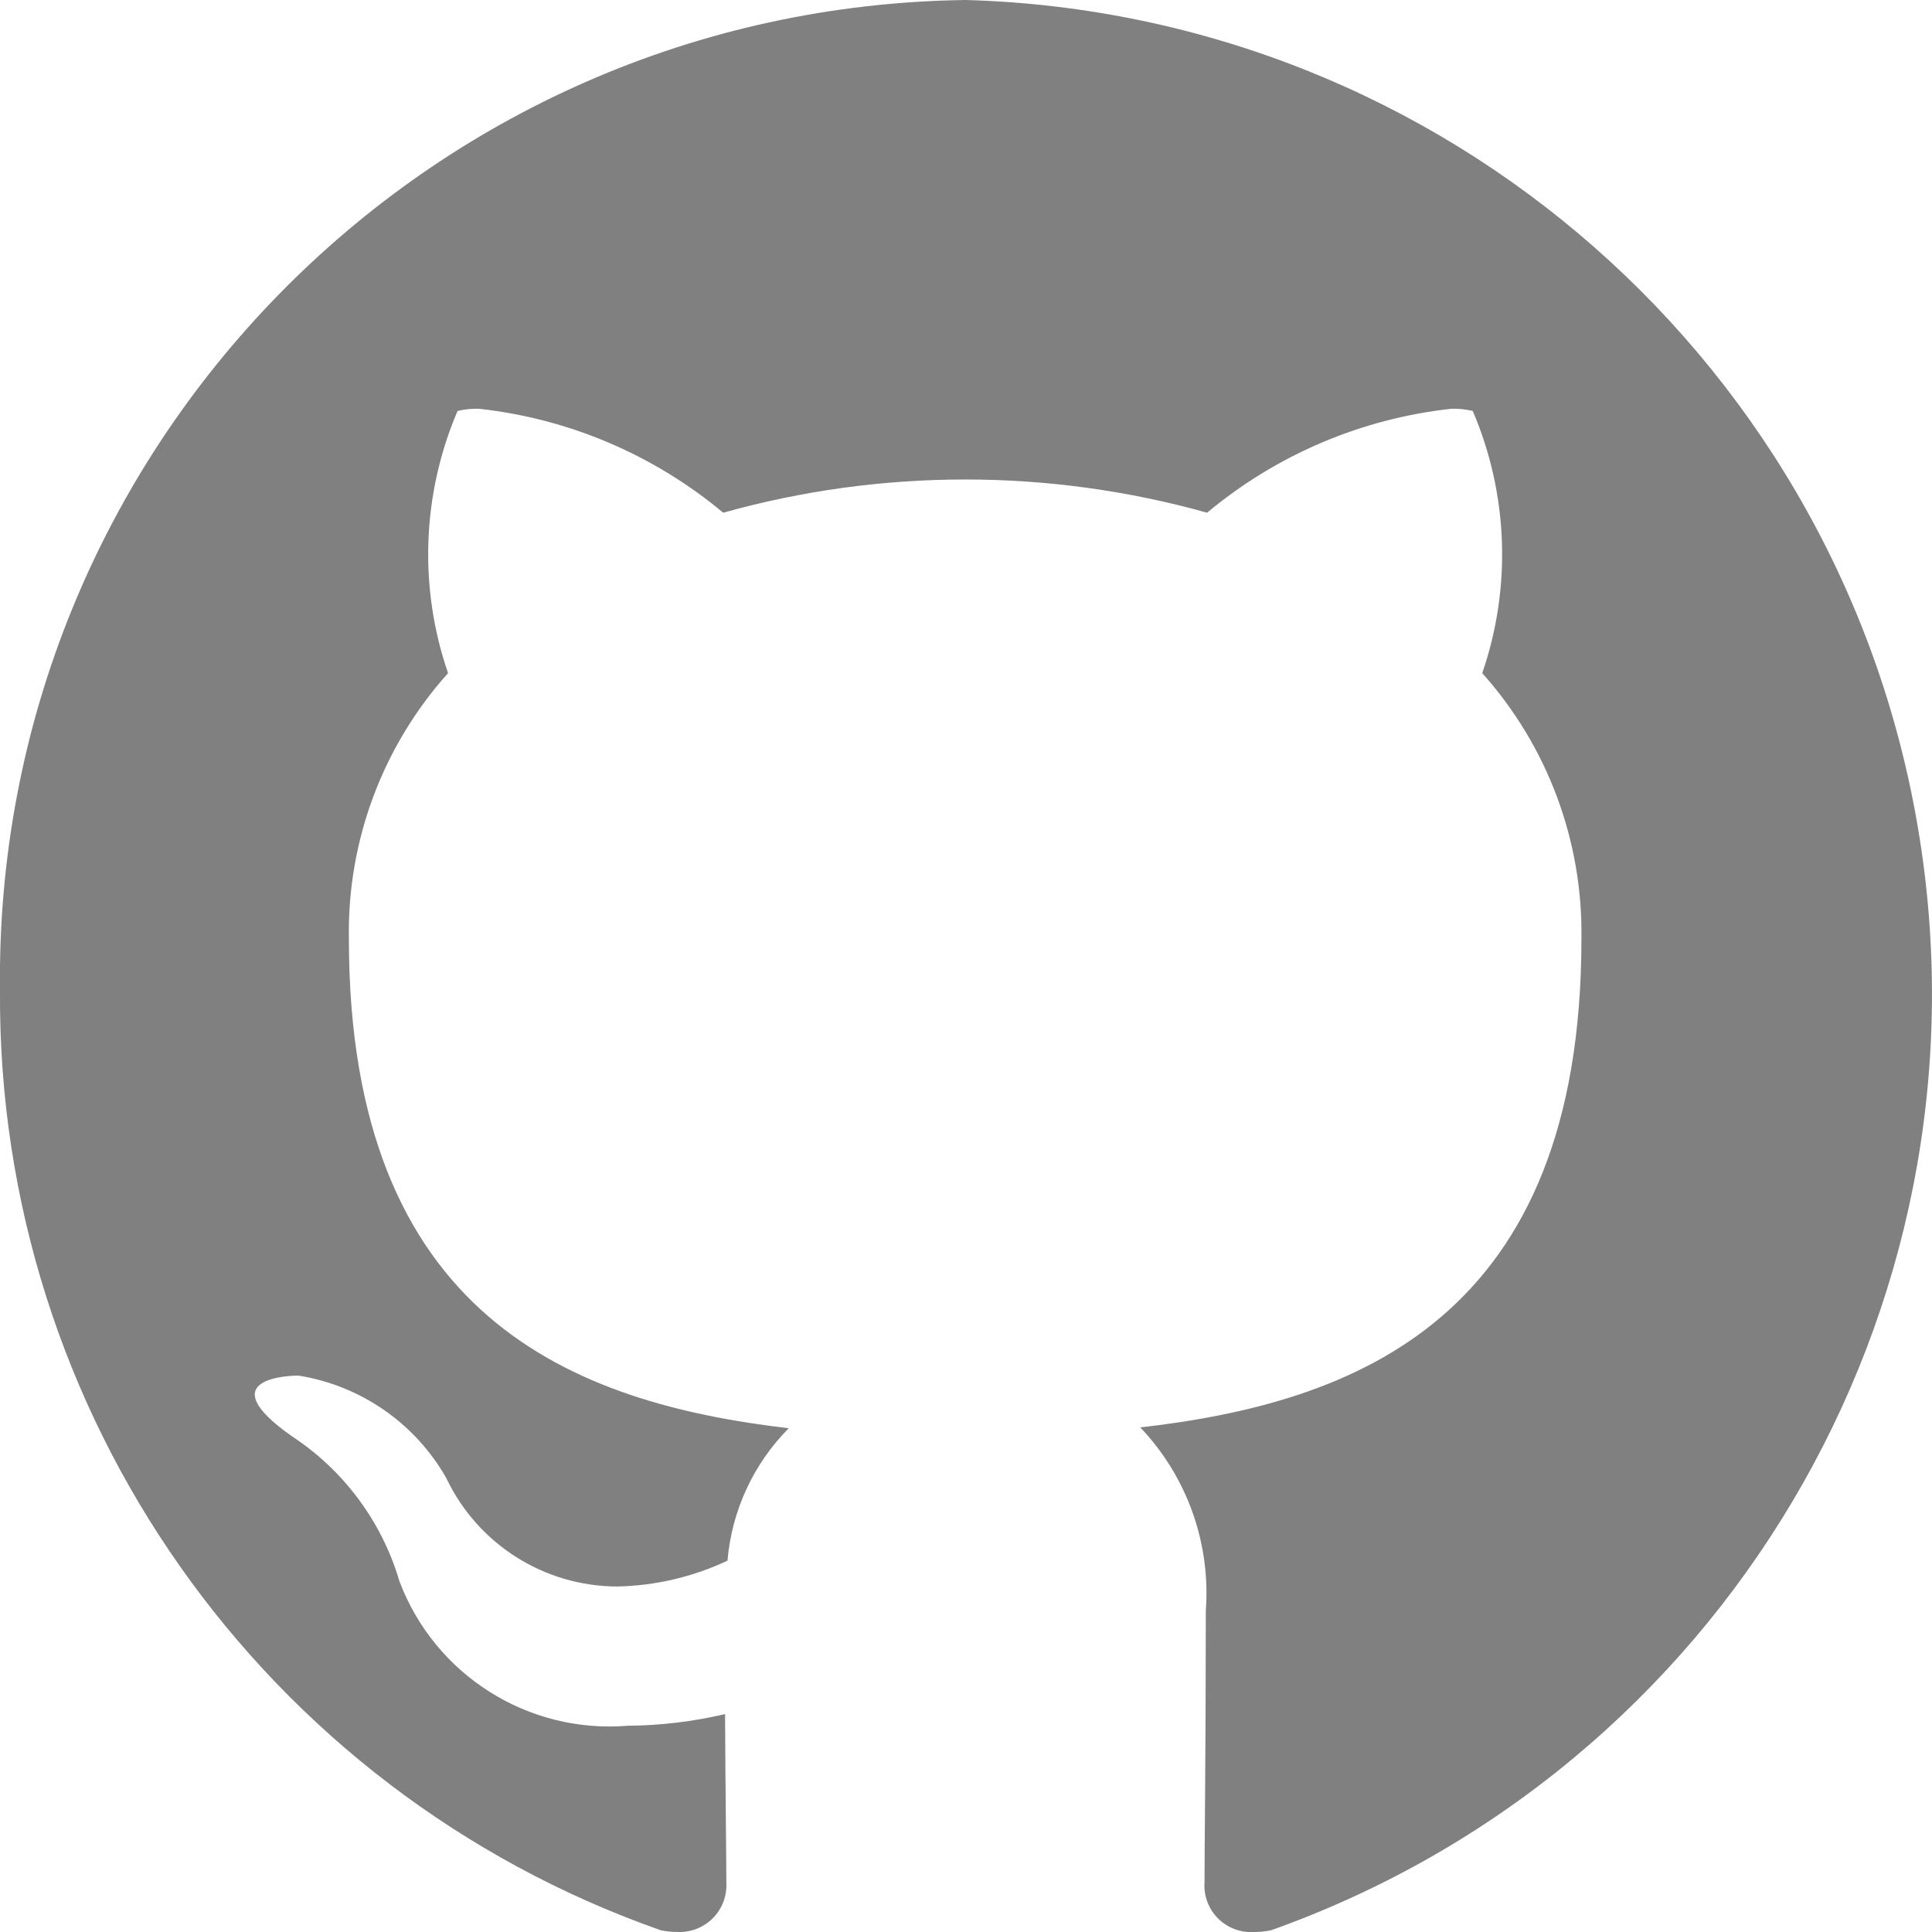
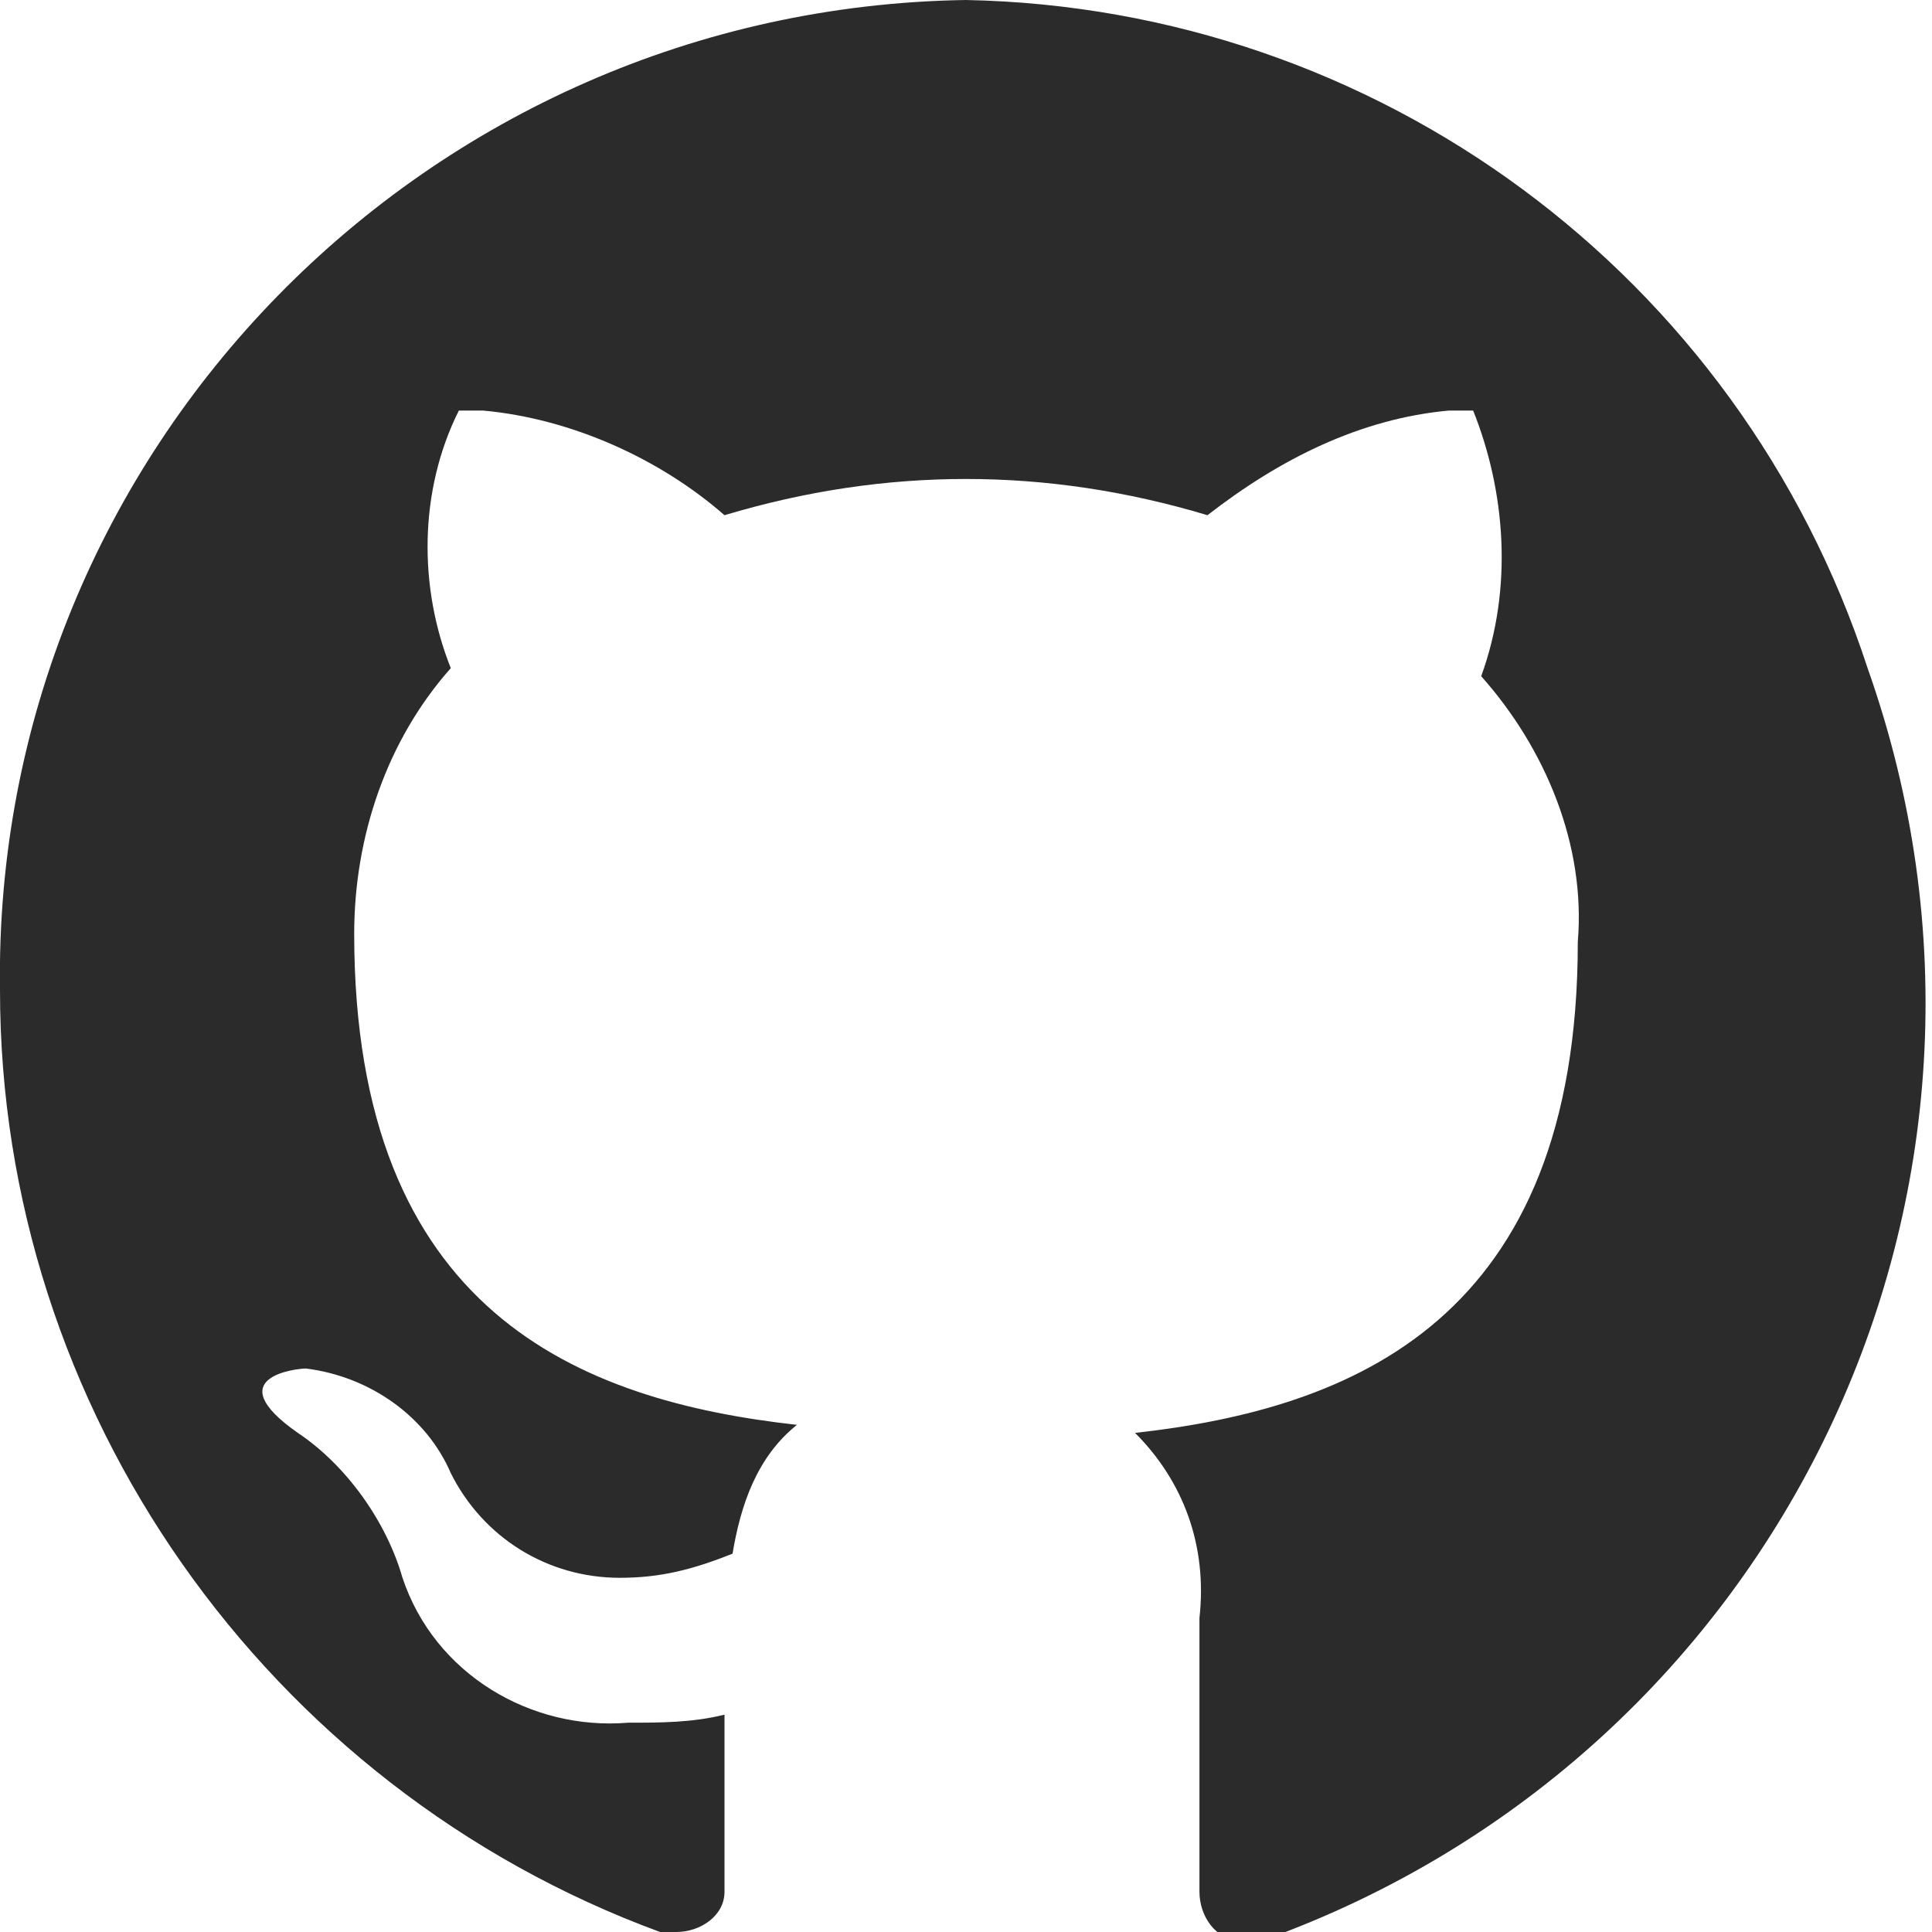
- <svg xmlns="http://www.w3.org/2000/svg" viewBox="0 0 24 24">
-   <defs>
-     <style>.a{fill:gray;}</style>
-   </defs>
-   <path class="a" d="M44,32A12.158,12.158,0,0,0,32,44.305a12.282,12.282,0,0,0,8.207,11.673.941.941,0,0,0,.2.021.581.581,0,0,0,.616-.611c0-.295-.011-1.066-.016-2.095a5.486,5.486,0,0,1-1.211.145,2.788,2.788,0,0,1-2.834-1.795,3.25,3.25,0,0,0-1.334-1.8c-1.045-.734-.005-.755.075-.755h.005a2.58,2.58,0,0,1,1.837,1.275,2.356,2.356,0,0,0,2.121,1.345,3.372,3.372,0,0,0,1.371-.321,2.658,2.658,0,0,1,.761-1.645c-2.663-.311-5.464-1.366-5.464-6.08a4.816,4.816,0,0,1,1.232-3.3,4.53,4.53,0,0,1,.118-3.257,1,1,0,0,1,.268-.027,5.705,5.705,0,0,1,3.032,1.291,11.154,11.154,0,0,1,6.011,0,5.7,5.7,0,0,1,3.032-1.291,1,1,0,0,1,.268.027,4.53,4.53,0,0,1,.118,3.257,4.836,4.836,0,0,1,1.232,3.3c0,4.725-2.807,5.764-5.48,6.07a2.984,2.984,0,0,1,.814,2.277c0,1.645-.016,2.973-.016,3.375a.578.578,0,0,0,.611.616,1.037,1.037,0,0,0,.214-.021A12.349,12.349,0,0,0,44,32Z" transform="translate(-32 -32)" />
+ <svg xmlns="http://www.w3.org/2000/svg" version="1.1" id="Layer_1" x="0px" y="0px" viewBox="0 0 24 24" style="enable-background:new 0 0 24 24;" xml:space="preserve">
+   <style type="text/css">
+ 	.st0{fill:#2B2B2B;}
+ </style>
+   <path class="st0" d="M12,0C5.3,0.1-0.1,5.6,0,12.3c0,5.2,3.3,9.9,8.2,11.7c0.1,0,0.1,0,0.2,0C8.7,24,9,23.8,9,23.5c0,0,0,0,0-0.1  c0-0.3,0-1.1,0-2.1c-0.4,0.1-0.8,0.1-1.2,0.1c-1.2,0.1-2.4-0.6-2.8-1.8c-0.2-0.7-0.7-1.4-1.3-1.8c-1-0.7,0-0.8,0.1-0.8h0  c0.8,0.1,1.5,0.6,1.8,1.3c0.4,0.8,1.2,1.3,2.1,1.3c0.5,0,0.9-0.1,1.4-0.3c0.1-0.6,0.3-1.2,0.8-1.6c-2.7-0.3-5.5-1.4-5.5-6.1  c0-1.2,0.4-2.4,1.2-3.3C5.2,7.3,5.2,6.1,5.7,5.1c0.1,0,0.2,0,0.3,0c1.1,0.1,2.2,0.6,3,1.3c2-0.6,4-0.6,6,0c0.9-0.7,1.9-1.2,3-1.3  c0.1,0,0.2,0,0.3,0c0.4,1,0.5,2.2,0.1,3.3c0.8,0.9,1.3,2.1,1.2,3.3c0,4.7-2.8,5.8-5.5,6.1c0.6,0.6,0.9,1.4,0.8,2.3c0,1.6,0,3,0,3.4  c0,0.3,0.2,0.6,0.5,0.6c0,0,0,0,0.1,0c0.1,0,0.1,0,0.2,0c6.4-2.3,9.8-9.3,7.5-15.8C21.6,3.4,17.1,0.1,12,0z" />
</svg>
